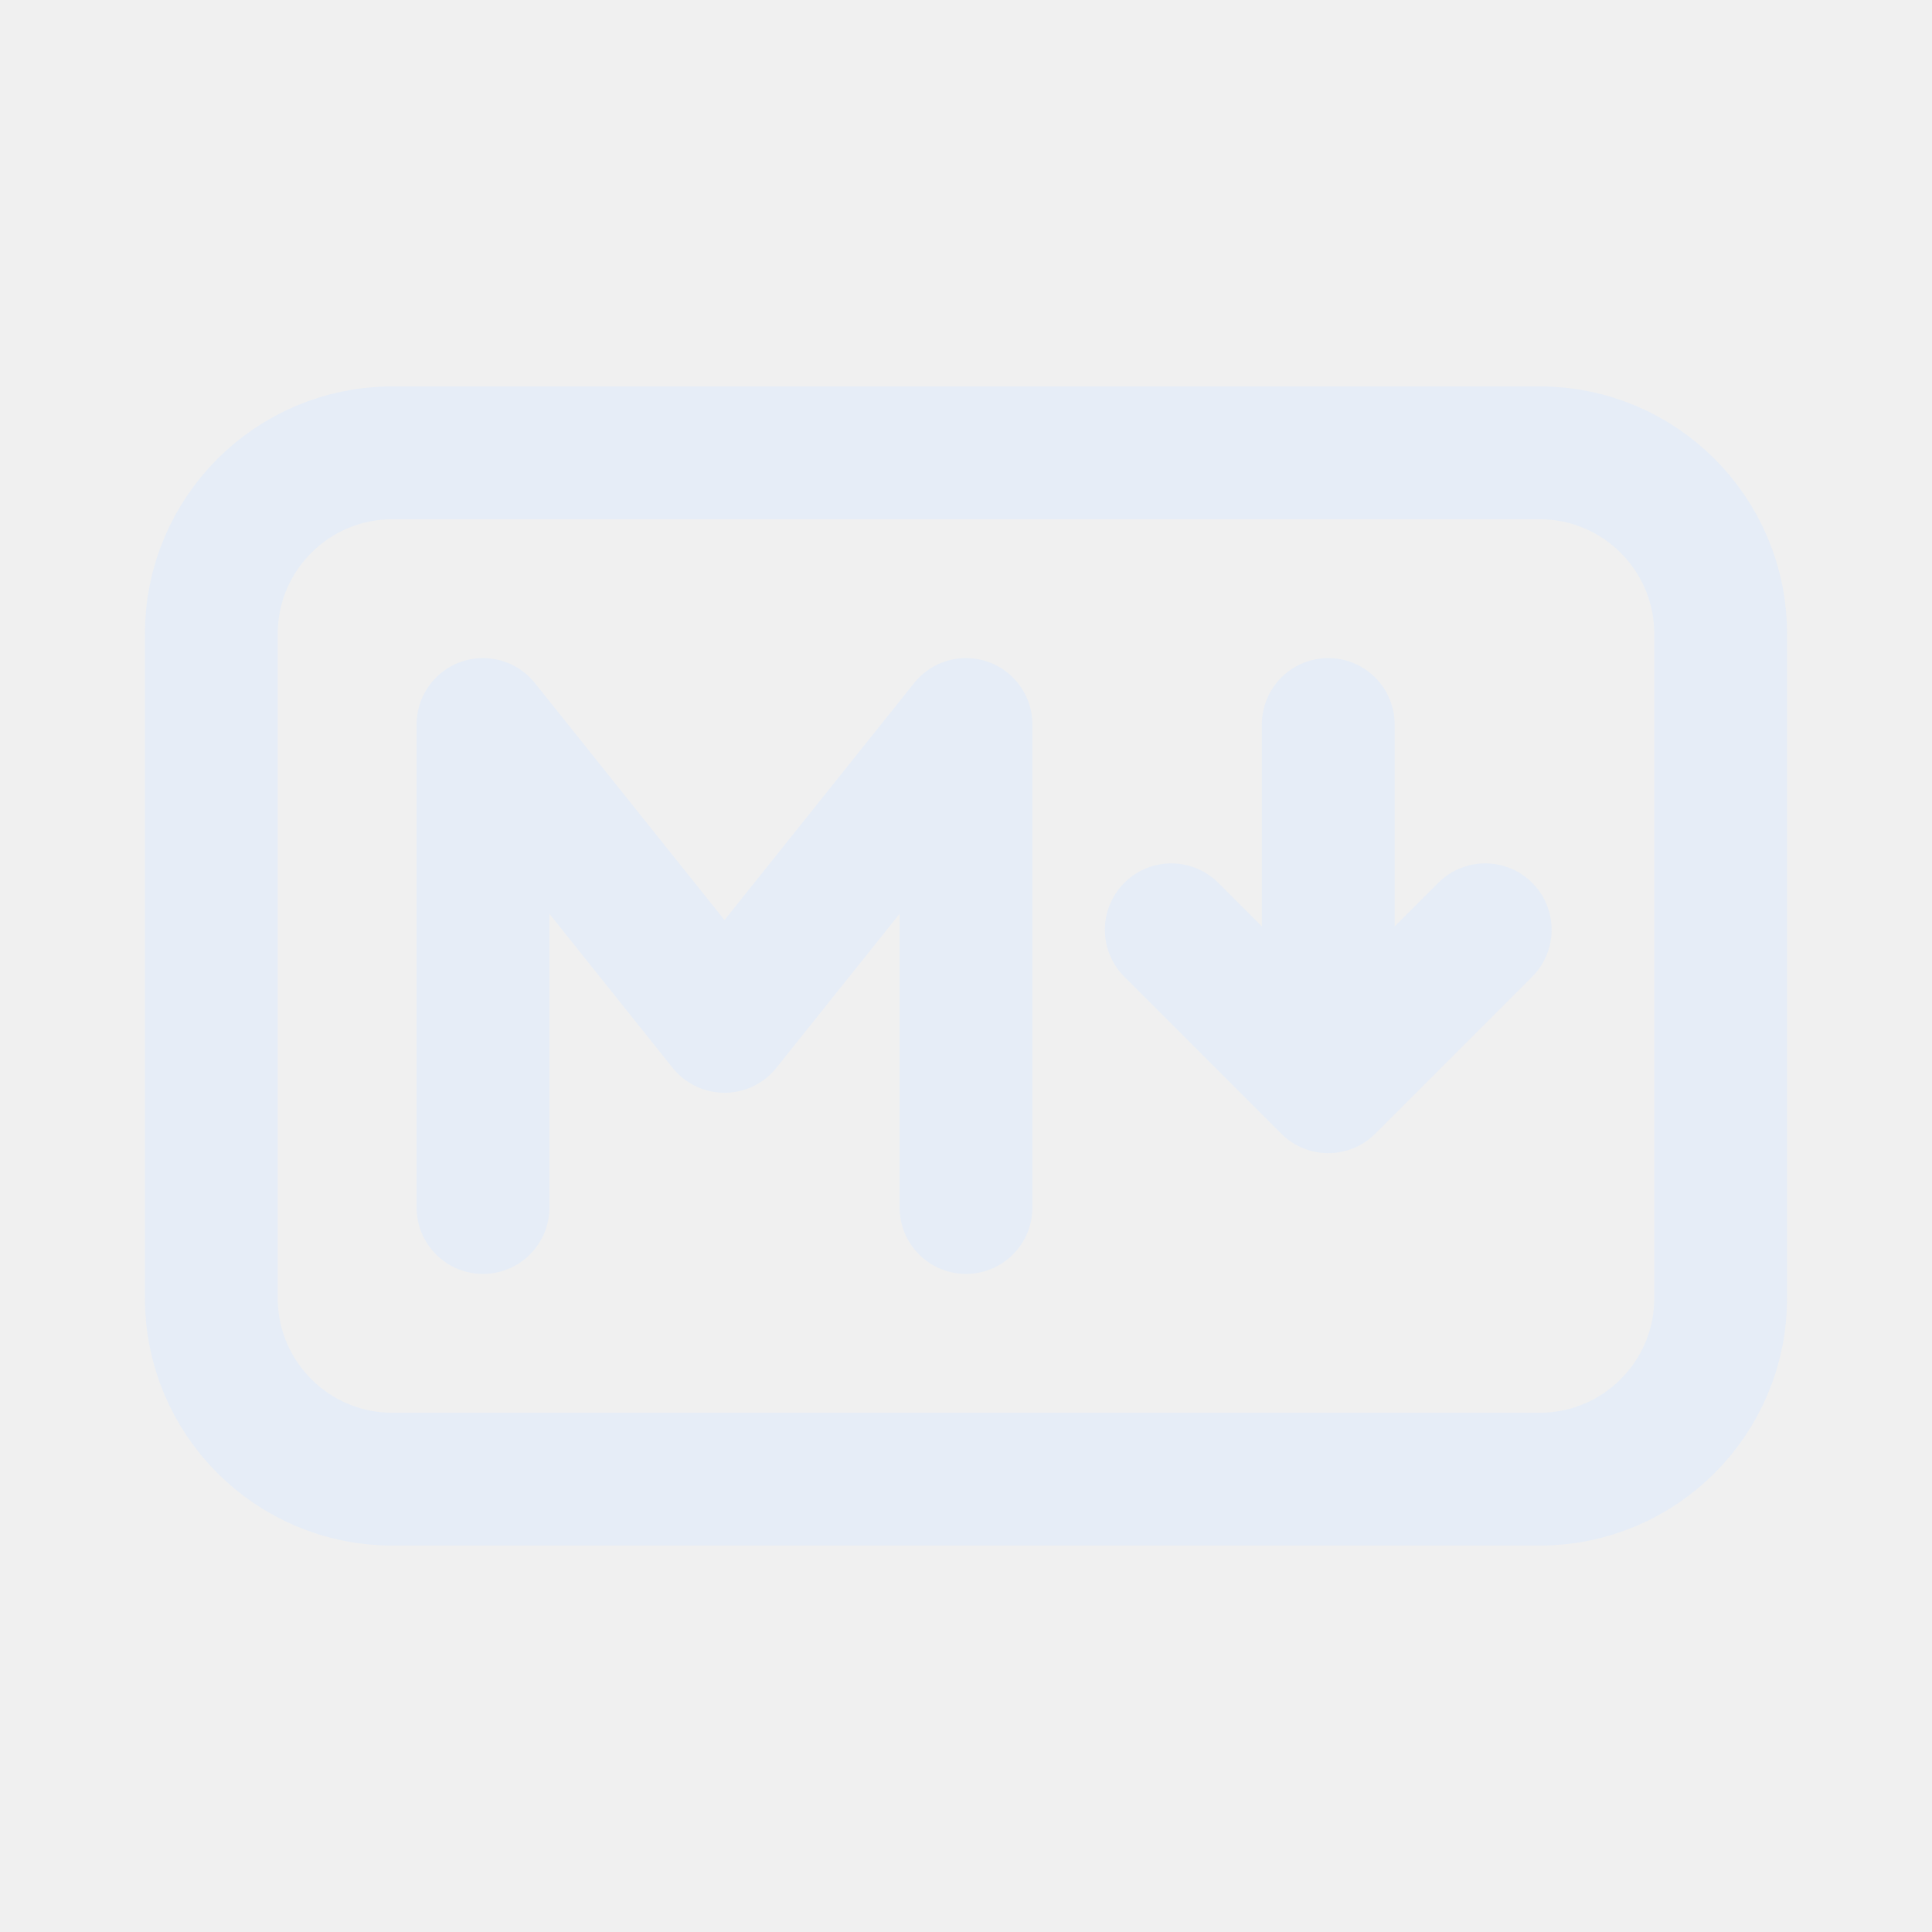
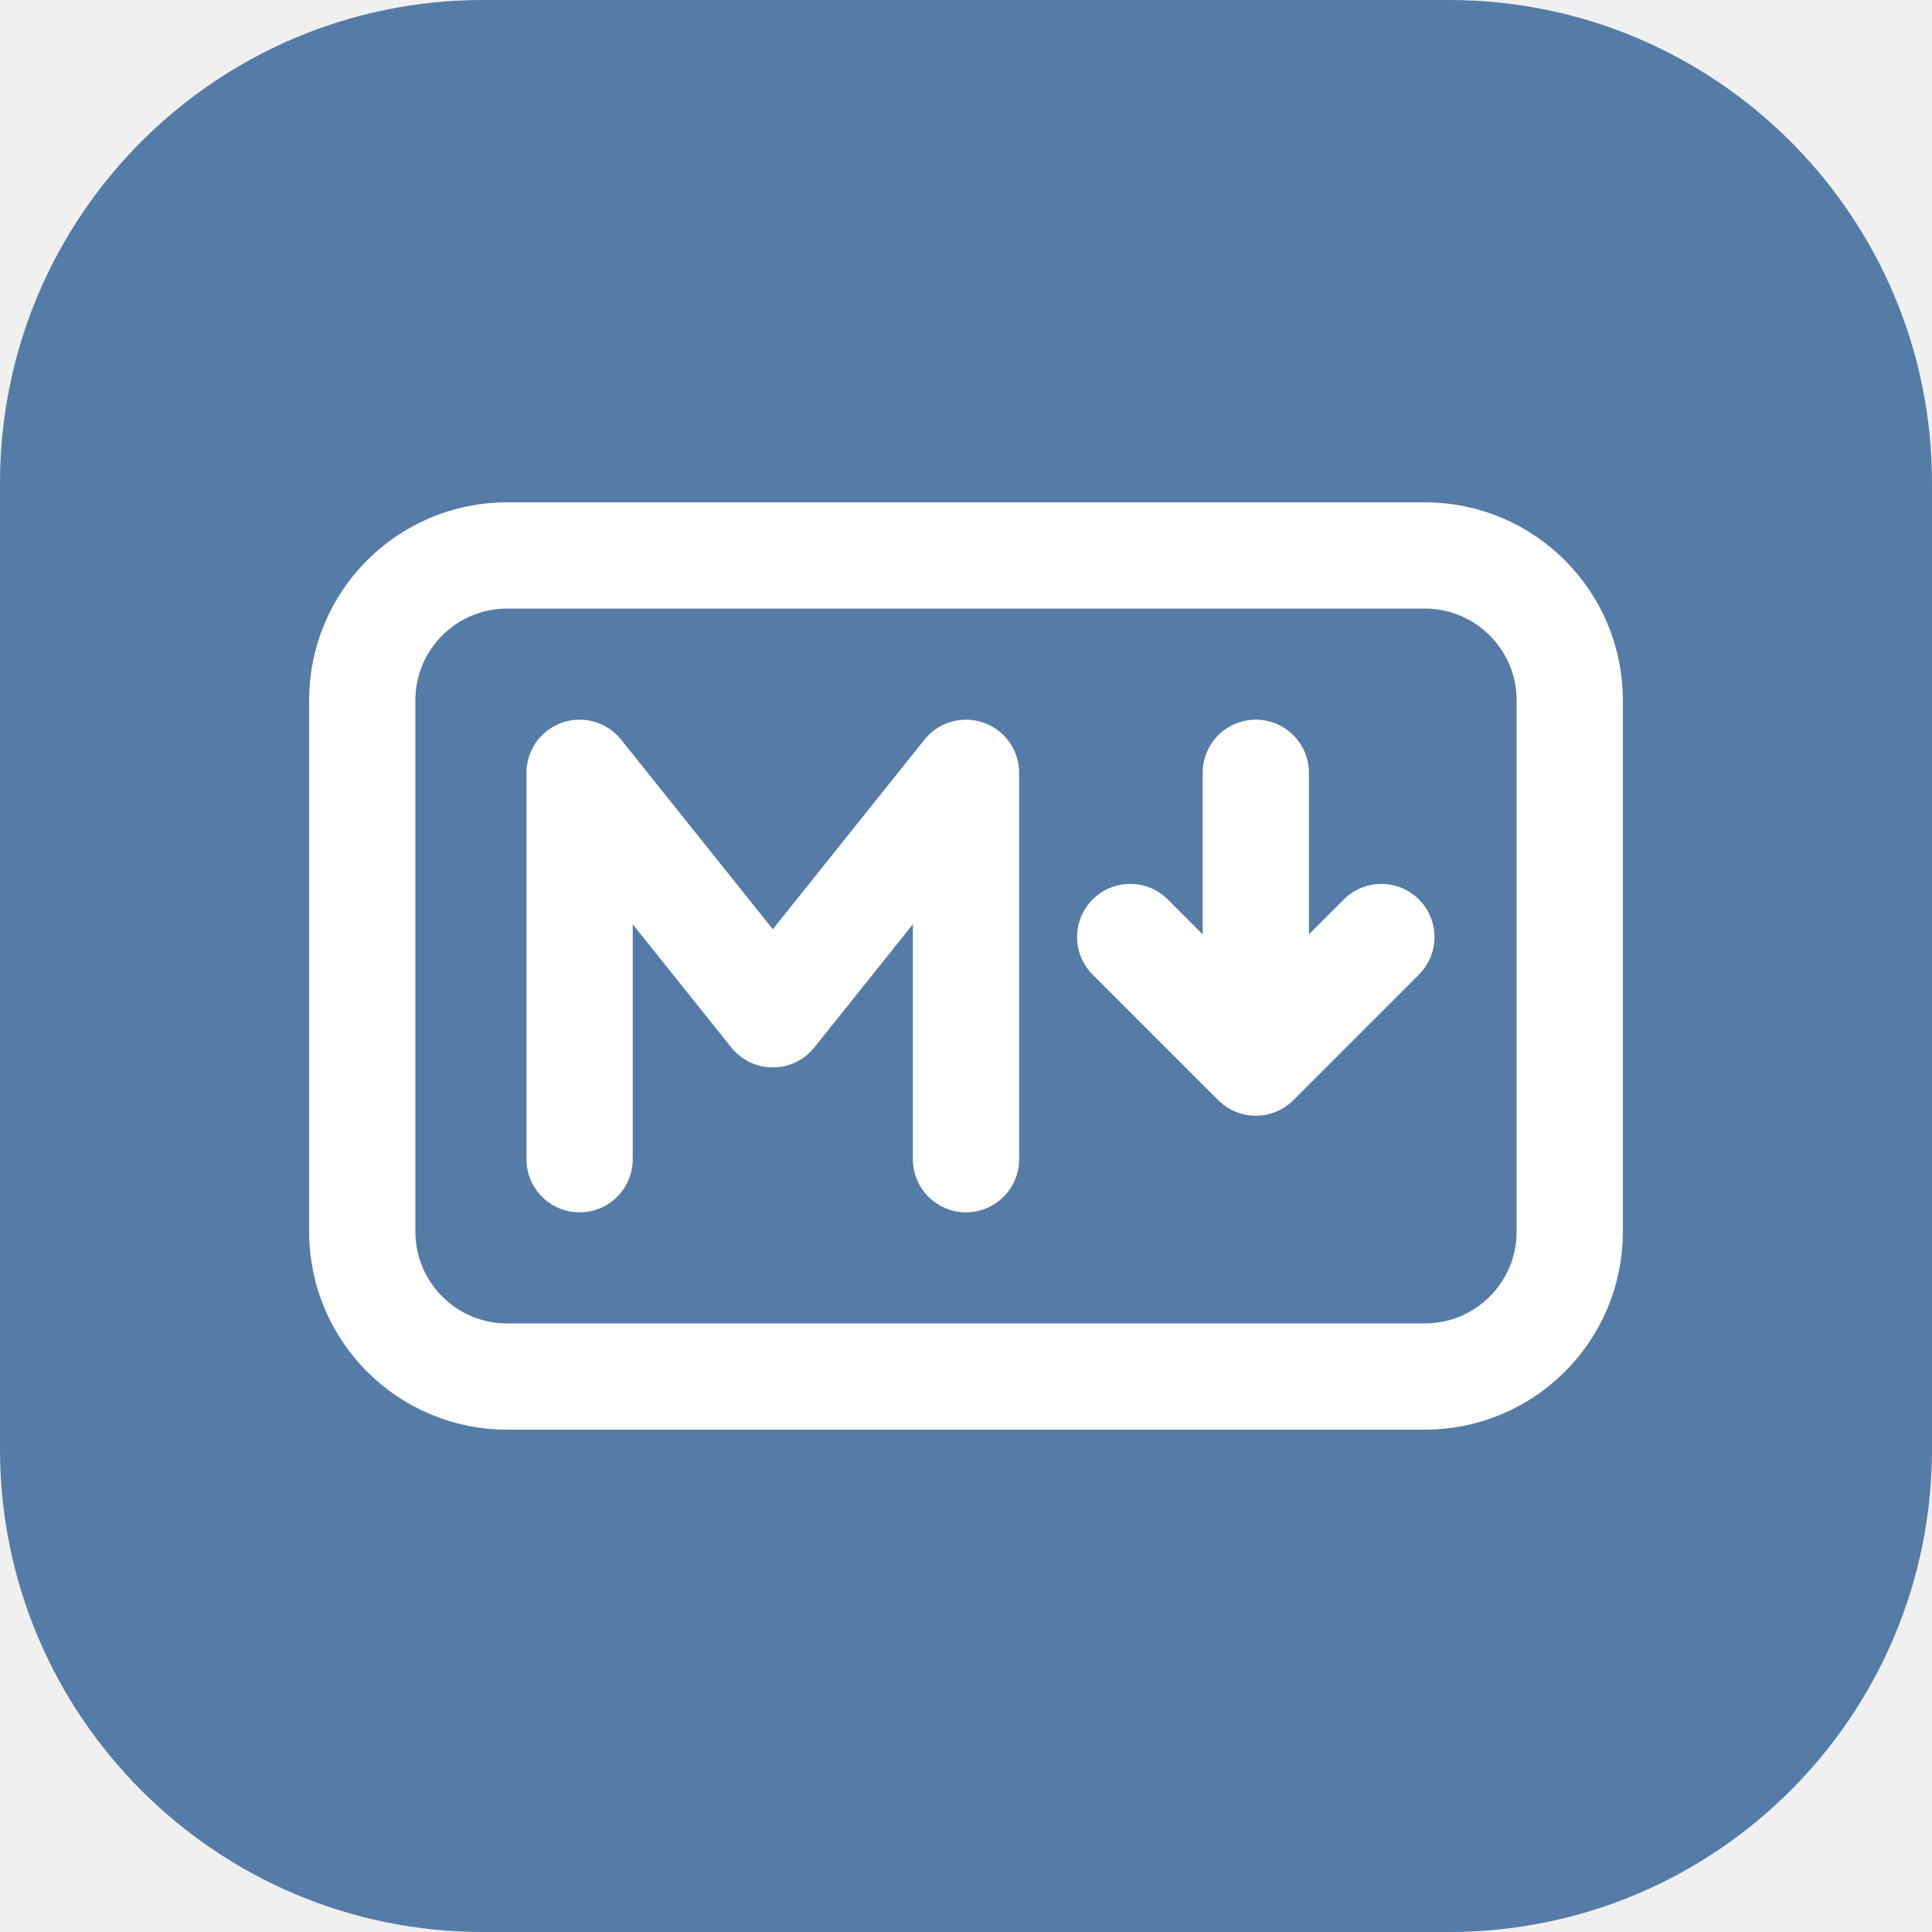
<svg xmlns="http://www.w3.org/2000/svg" viewBox="0 0 32 32" fill="none">
-   <rect x="3.5" y="7.5" width="25" height="17" rx="3" stroke="#e6edf7" stroke-width="2.2" />
-   <path d="M8 20v-8l4 5 4-5v8" stroke="#e6edf7" stroke-width="2.2" stroke-linecap="round" stroke-linejoin="round" />
-   <path d="M22 12v6m0 0l-2.6-2.6M22 18l2.6-2.6" stroke="#e6edf7" stroke-width="2.2" stroke-linecap="round" stroke-linejoin="round" />
+   <rect width="32" height="32" rx="8" fill="#547ca7" />
+   <g transform="translate(3.2 3.2) scale(.8)">
+     <rect x="3.5" y="7.5" width="25" height="17" rx="3" stroke="#ffffff" stroke-width="2.2" />
+     <path d="M8 20v-8l4 5 4-5v8" stroke="#ffffff" stroke-width="2.2" stroke-linecap="round" stroke-linejoin="round" />
+     <path d="M22 12v6m0 0l-2.6-2.6M22 18l2.6-2.6" stroke="#ffffff" stroke-width="2.2" stroke-linecap="round" stroke-linejoin="round" />
+   </g>
</svg>
